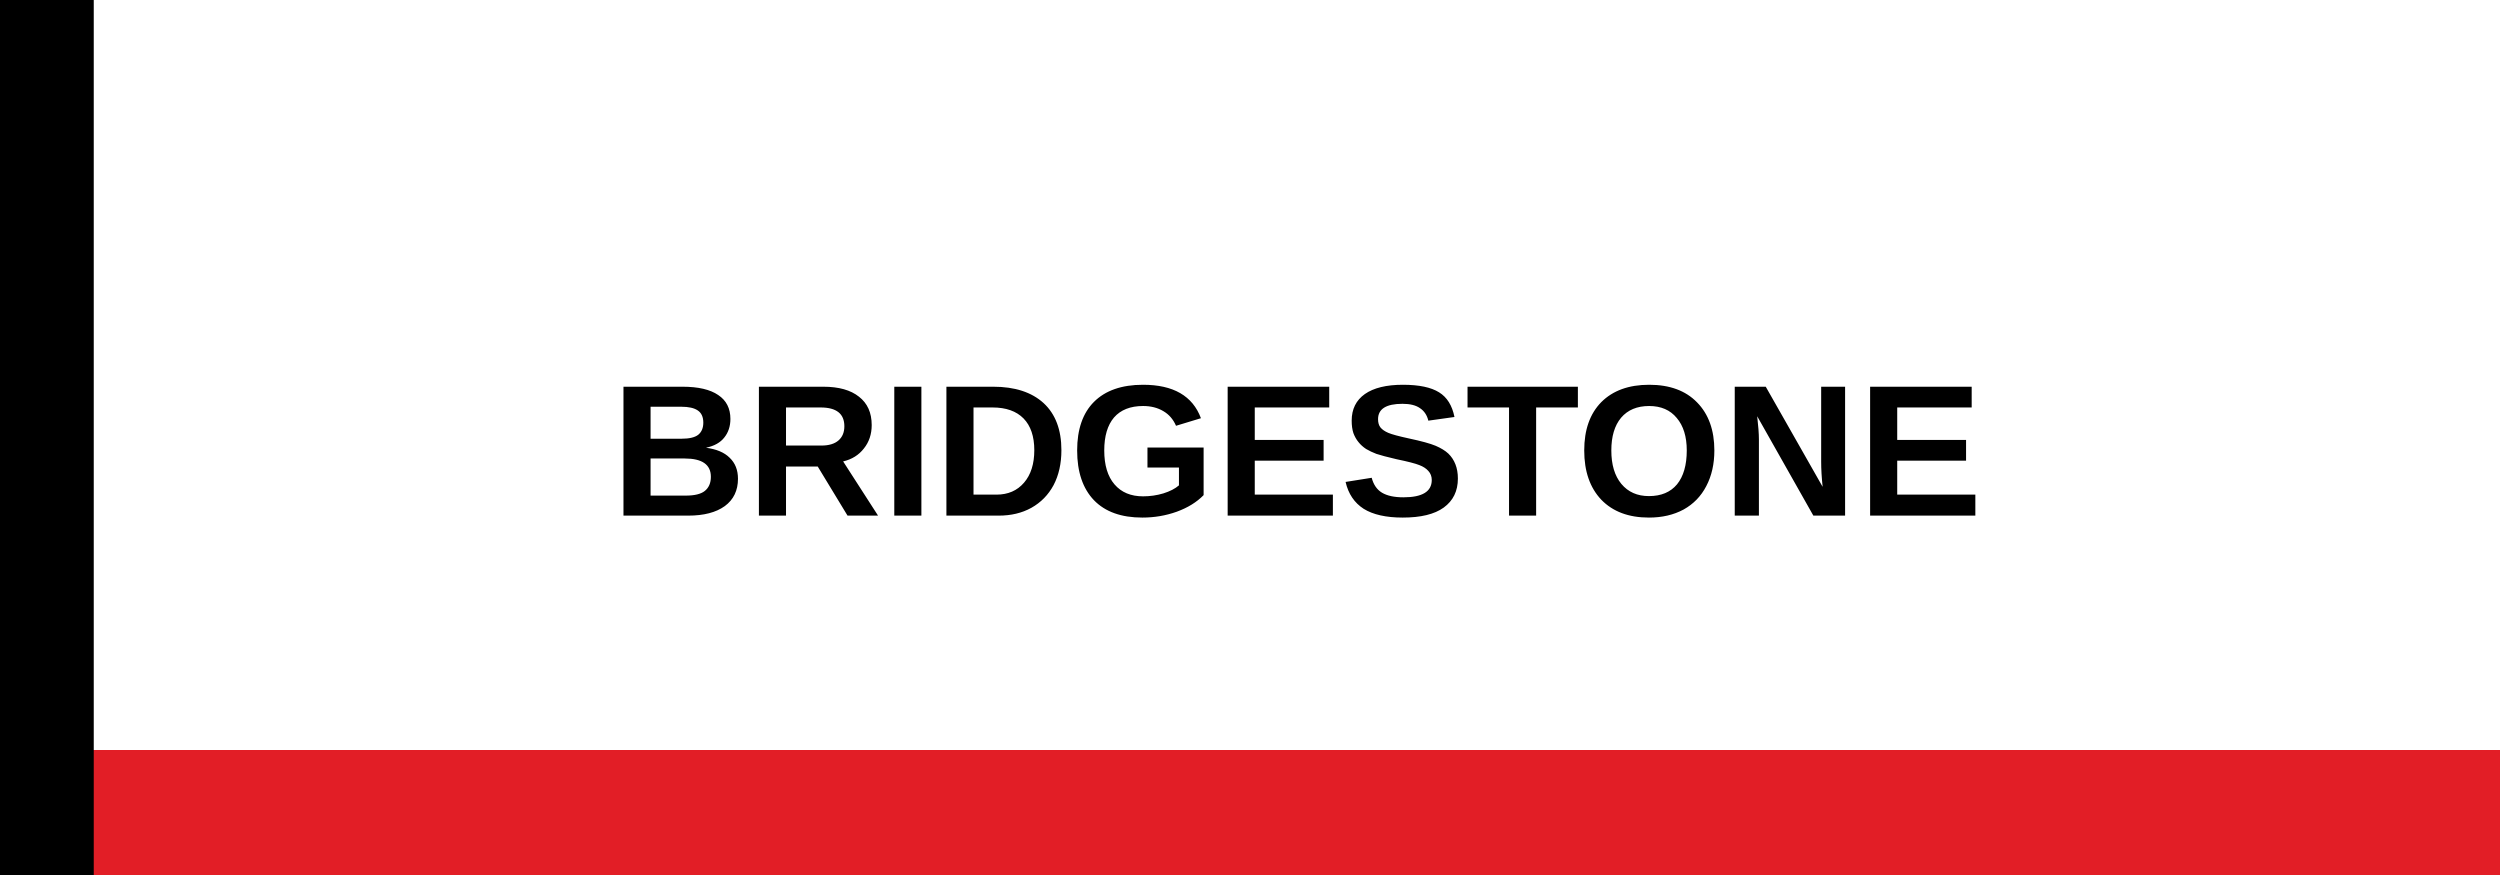
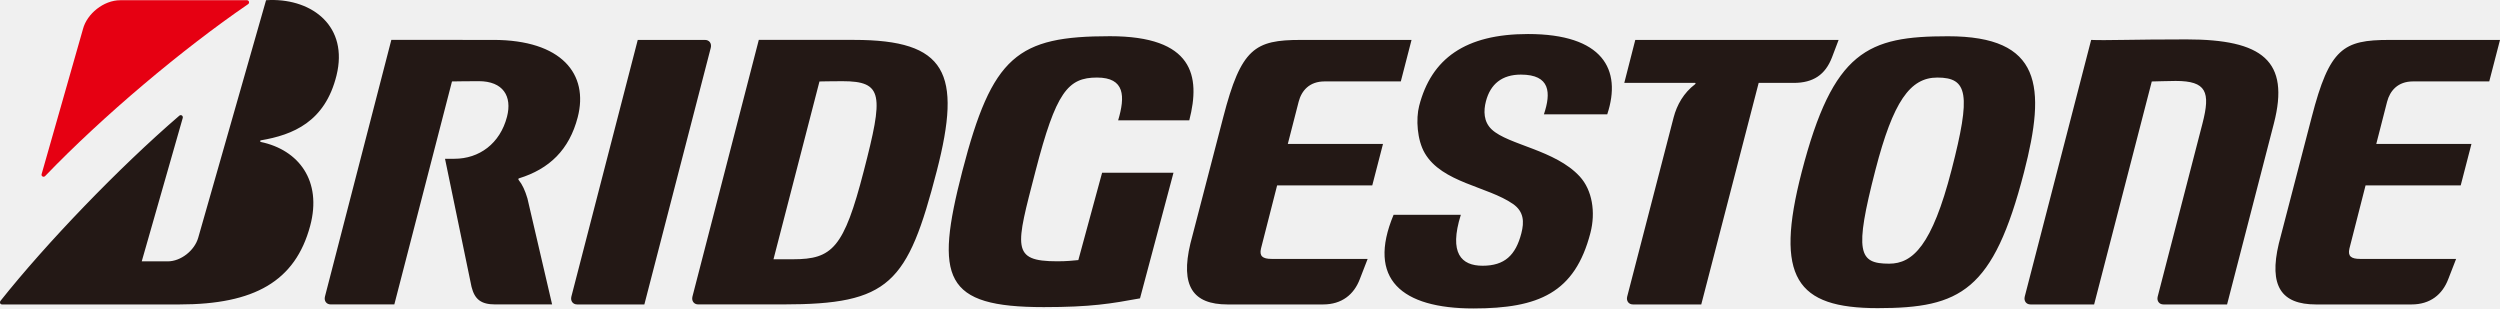
- <svg xmlns="http://www.w3.org/2000/svg" viewBox="0 0 160 56" role="img" aria-label="BRIDGESTONE">
-   <rect width="160" height="56" fill="#ffffff" />
-   <rect x="0" y="48" width="160" height="8" fill="#e21e26" />
-   <rect x="0" y="0" width="6" height="56" fill="#000000" />
-   <text x="83" y="33" text-anchor="middle" font-family="Montserrat, Arial, sans-serif" font-size="12" font-weight="800" fill="#000000">BRIDGESTONE</text>
+ <svg xmlns="http://www.w3.org/2000/svg" id="svg361" version="1.1" width="1000" height="123.376">
+   <defs id="defs358" />
+   <path id="path137" d="m 108.082,0.008 c -0.549,0.011 -1.101,0.036 -1.655,0.071 L 79.287,95.089 c -1.466,5.146 -6.965,9.453 -12.177,9.453 H 56.693 L 73.093,47.198 C 73.335,46.327 72.399,45.688 71.705,46.294 47.572,67.055 18.449,97.369 0.234,120.3 c -0.463,0.595 -0.221,1.476 0.573,1.476 H 71.804 c 29.94,0 46.325,-9.267 52.265,-31.438 4.838,-18.05 -4.616,-30.369 -19.712,-33.542 -0.275,-0.055 -0.518,-0.564 0,-0.663 12.771,-2.182 25.652,-7.326 30.247,-25.96 4.814,-19.535 -9.503,-30.52 -26.522,-30.166 z M 611.203,13.61 c -25.113,0 -38.667,9.851 -43.537,28.739 -1.344,5.179 -0.847,13.631 2.249,18.92 6.898,11.813 25.168,13.289 35.273,20.308 4.397,3.052 4.528,7.175 3.36,11.704 -2.27,8.816 -6.7,13.014 -15.505,13.014 -8.474,0 -13.552,-4.926 -8.714,-20.364 h -26.898 c -10.777,25.774 3.272,37.444 31.9,37.444 26.127,0 40.628,-6.205 46.843,-30.239 2.127,-8.209 0.76,-17.068 -4.287,-22.555 -9.774,-10.623 -28.56,-12.608 -35.161,-18.767 -3.361,-3.13 -3.329,-7.515 -2.359,-11.284 1.796,-6.92 6.446,-10.688 13.983,-10.688 11.813,0 12.11,7.262 9.212,15.89 h 25.334 c 5.961,-18.006 -1.851,-32.122 -31.692,-32.122 z m -167.23,0.872 c -37.036,0 -47.108,7.811 -59.042,53.971 -11.119,42.987 -7.46,54.393 32.574,54.393 18.986,0 26.942,-1.399 38.501,-3.504 l 13.389,-50.25 h -28.551 v -0.011 l -9.511,34.954 c -2.006,0.187 -4.516,0.484 -8.417,0.484 -18.667,0 -16.584,-5.62 -8.717,-36.067 8.187,-31.659 12.948,-37.431 24.606,-37.431 11.207,0 11.306,7.559 8.452,17.112 h 28.452 c 4.617,-17.84 1.531,-33.652 -31.737,-33.652 z m 335.222,0.021 c -32.044,0 -45.941,5.697 -58.536,54.38 -10.898,42.16 -2.16,54.369 30.413,54.369 33.157,0 46.25,-6.821 58.536,-54.369 8.904,-34.425 7.097,-54.38 -30.413,-54.38 z m 95.406,1.257 c -21.951,0 -32.145,0.473 -38.14,0.209 L 809.905,118.605 c -0.452,1.752 0.573,3.172 2.281,3.172 h 25.465 l 23.063,-89.19 c 2.347,-0.011 5.929,-0.209 9.543,-0.209 12.364,0 13.995,4.396 10.733,17.013 l -17.907,69.213 c -0.452,1.752 0.573,3.172 2.292,3.172 h 25.454 l 18.722,-72.386 C 916.032,24.311 905.025,15.76 874.601,15.76 Z M 156.533,15.958 129.987,118.592 c -0.452,1.752 0.573,3.175 2.292,3.175 h 25.454 l 23.063,-89.19 c 2.468,-0.011 4.815,-0.11 10.677,-0.11 9.807,0 13.445,6.061 11.329,14.237 -2.788,10.755 -11.129,16.805 -21.047,16.805 h -3.747 l 10.6,51.206 c 1.256,5.003 3.77,7.053 9.5,7.053 H 220.841 l -9.872,-42.414 c -0.948,-3.163 -1.984,-5.455 -3.482,-7.339 -0.187,-0.242 -0.243,-0.572 0.11,-0.682 12.165,-3.758 20.122,-11.438 23.494,-24.451 4.452,-17.212 -6.402,-30.921 -33.818,-30.921 z m 146.988,0 -26.535,102.633 c -0.452,1.752 0.573,3.175 2.292,3.175 h 33.928 c 42.623,0 49.808,-8.154 61.5,-53.356 10.149,-39.284 3.888,-52.452 -33.093,-52.452 z m 350.593,0 -4.397,17.19 h 28.287 c 0.286,0 0.286,0.353 0.021,0.551 -4.518,3.405 -7.274,8.254 -8.585,13.312 l -18.556,71.594 c -0.452,1.752 0.584,3.172 2.292,3.172 h 27.329 l 22.964,-88.618 h 14.007 c 7.857,0 12.638,-3.294 15.294,-10.148 l 2.677,-7.042 H 654.114 Z M 255.1,15.97 228.555,118.605 c -0.452,1.752 0.573,3.172 2.292,3.172 h 26.898 L 284.301,19.142 C 284.753,17.39 283.728,15.97 282.009,15.97 Z m 265.227,0 c -18.369,0 -23.89,3.284 -31.031,30.921 l -13.146,50.545 c -4.044,16.97 1.001,24.342 14.863,24.342 h 38.217 c 7.526,0 12.375,-3.999 14.7,-10.137 l 3.129,-8.077 h -38.359 c -3.714,0 -5.003,-1.135 -4.309,-4.132 l 6.457,-25.278 h 38.062 l 4.287,-16.585 H 515.125 l 4.33,-16.85 c 1.135,-4.408 4.264,-8.153 10.391,-8.153 h 30.48 L 564.614,15.97 Z m 435.386,0 c -18.38,0 -23.901,3.284 -31.042,30.921 l -13.146,50.545 c -4.044,16.97 1.001,24.342 14.852,24.342 h 38.228 c 7.526,0 12.364,-3.999 14.7,-10.137 l 3.14,-8.077 h -38.37 c -3.703,0 -5.003,-1.135 -4.309,-4.132 l 6.459,-25.278 h 38.06 l 4.298,-16.585 h -38.073 l 4.32,-16.85 c 1.146,-4.408 4.277,-8.153 10.404,-8.153 H 995.702 L 1000,15.97 Z M 774.929,31.022 c 12.209,0 13.554,6.578 5.675,37.014 -7.791,30.16 -15.494,37.434 -24.938,37.434 -12.221,0 -14.028,-4.453 -5.51,-37.434 7.096,-27.438 13.874,-37.014 24.772,-37.014 z m -438.031,1.455 c 16.518,0 16.497,5.465 8.607,35.944 -7.956,30.843 -12.595,35.284 -28.297,35.284 h -7.813 l 18.391,-71.118 c 2.369,-0.011 3.25,-0.11 9.113,-0.11 z" style="fill:#231815;stroke-width:1.102" />
+   <path style="fill:#e60012;stroke-width:1.102" id="path151" d="M 16.641,69.667 33.214,11.528 C 34.812,5.545 41.424,0.09 48.102,0.09 h 50.689 c 0.848,0 1.124,1.113 0.463,1.565 C 72.895,19.694 41.115,46.449 18.063,70.416 17.479,71.044 16.41,70.537 16.641,69.667" class="st1" />
</svg>
